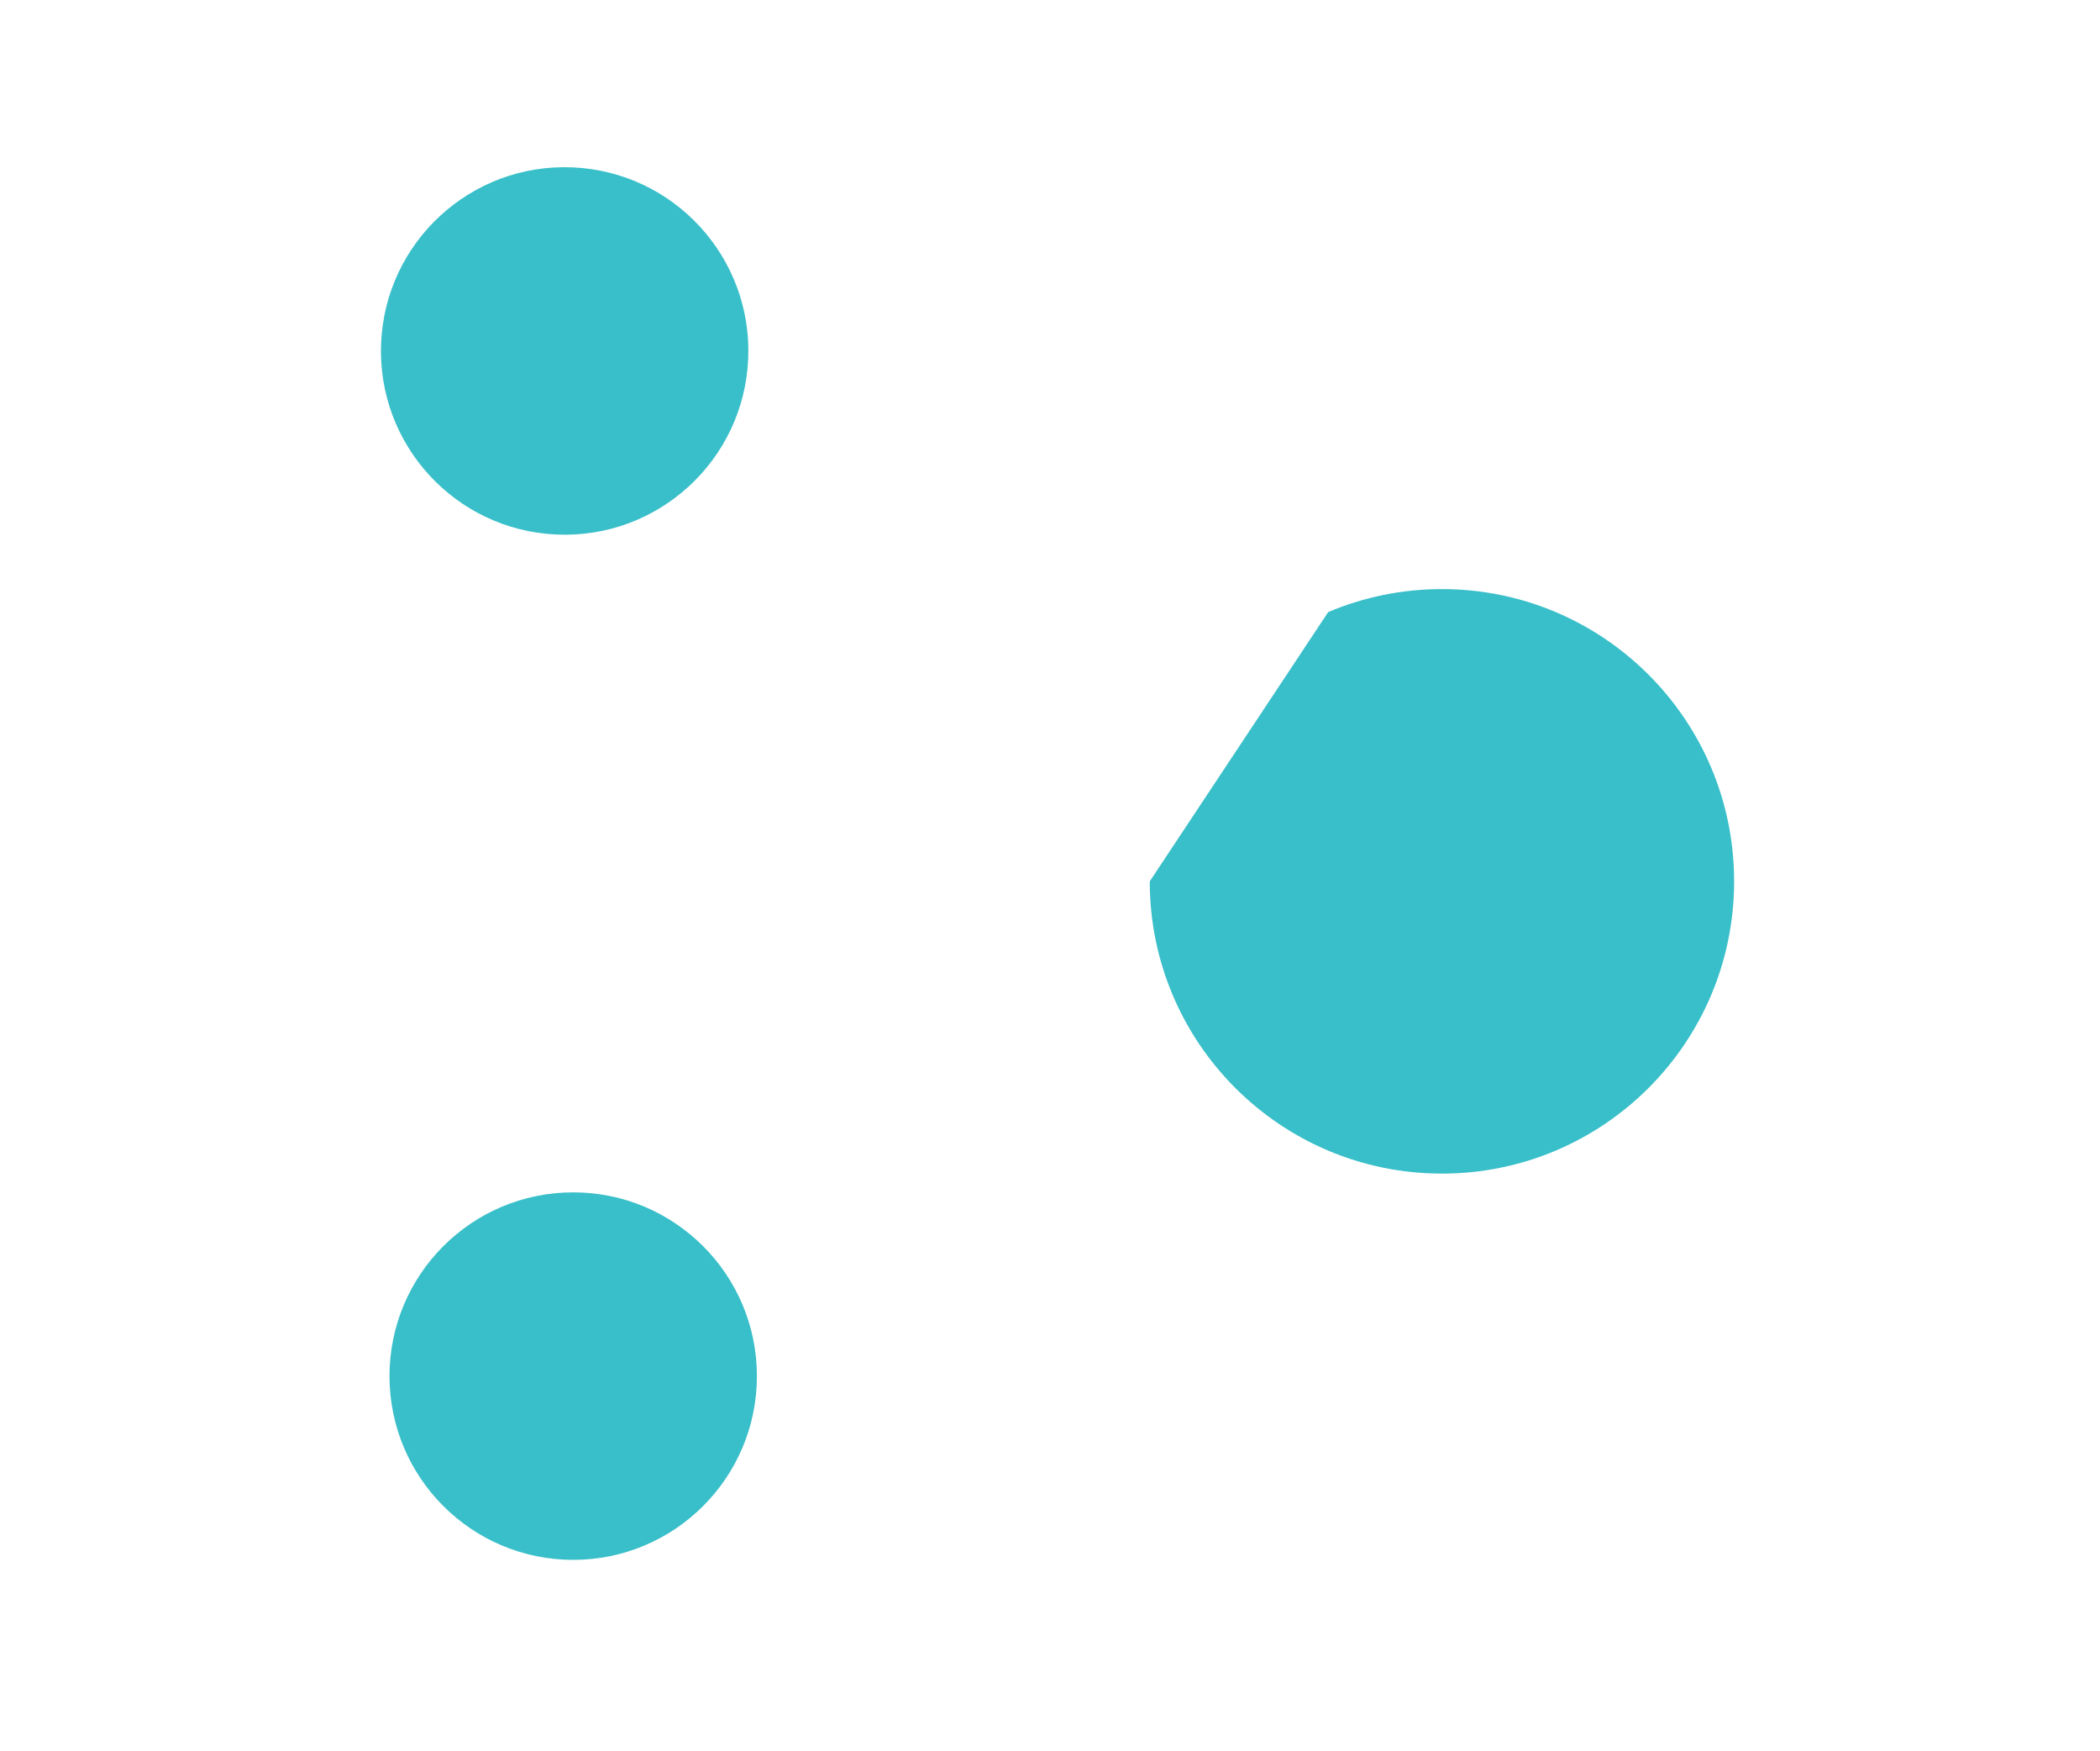
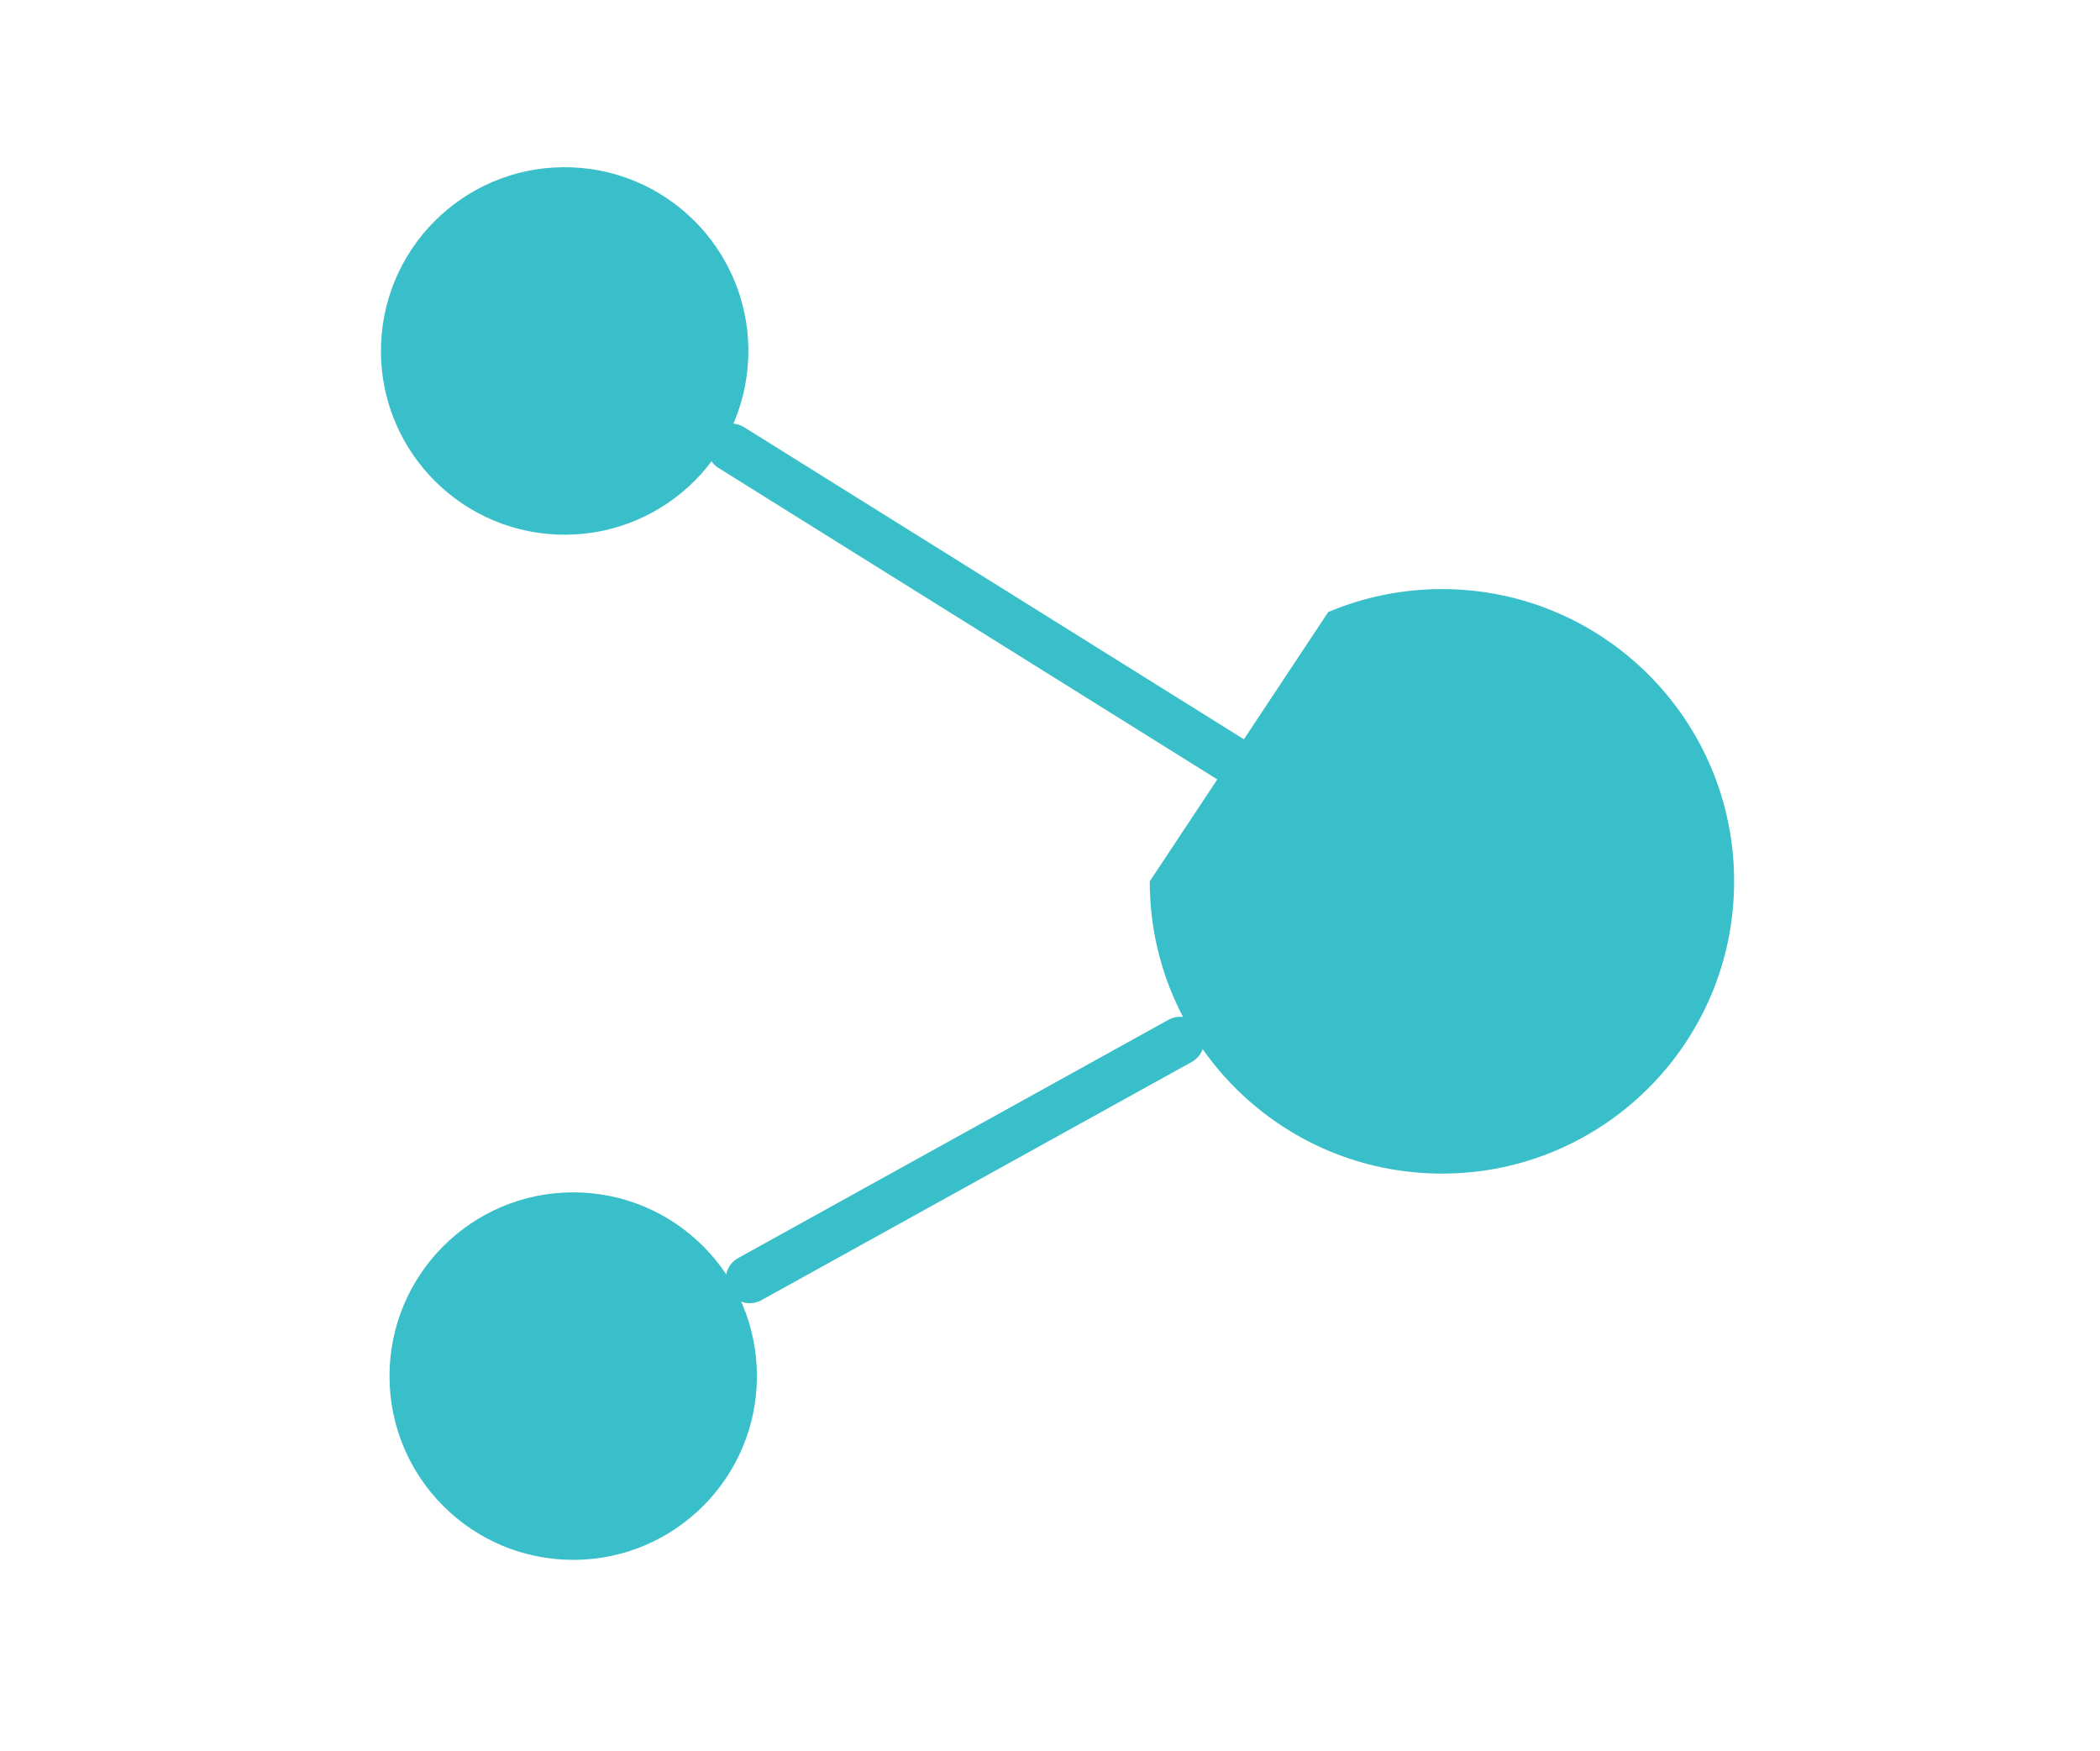
<svg xmlns="http://www.w3.org/2000/svg" version="1.1" id="Layer_1" x="0px" y="0px" viewBox="0 0 96 80" style="enable-background:new 0 0 96 80;" xml:space="preserve">
  <g>
    <rect style="fill:none;" width="96" height="80" />
    <g>
      <g>
        <path style="fill:#39BFC9;fill-width:2.2;fill-linecap:round;fill-linejoin:round;fill-miterlimit:10;" d="     M60.718,27.973c1.598-0.676,3.355-1.05,5.199-1.05c7.377,0,13.357,5.98,13.357,13.357s-5.98,13.357-13.357,13.357     S52.56,47.657,52.56,40.28" />
        <ellipse transform="matrix(0.0427 -0.9991 0.9991 0.0427 8.6839 41.1447)" style="fill:#39BFC9;fill-width:2.2;fill-linecap:round;fill-linejoin:round;fill-miterlimit:10;" cx="25.813" cy="16.041" rx="8.398" ry="8.398" />
        <circle style="fill:#39BFC9;fill-width:2.2;fill-linecap:round;fill-linejoin:round;fill-miterlimit:10;" cx="26.204" cy="62.892" r="8.398" />
-         <line style="fill:#39BFC9;fill-width:2.2;fill-linecap:round;fill-linejoin:round;fill-miterlimit:10;" x1="65.234" y1="40.308" x2="33.433" y2="20.457" />
-         <line style="fill:#39BFC9;fill-width:2.2;fill-linecap:round;fill-linejoin:round;fill-miterlimit:10;" x1="53.946" y1="47.571" x2="34.276" y2="58.459" />
+         <line style="stroke:#39BFC9;stroke-width:2.2;stroke-linecap:round;stroke-linejoin:round;stroke-miterlimit:10;" x1="65.234" y1="40.308" x2="33.433" y2="20.457" />
+         <line style="stroke:#39BFC9;stroke-width:2.2;stroke-linecap:round;stroke-linejoin:round;stroke-miterlimit:10;" x1="53.946" y1="47.571" x2="34.276" y2="58.459" />
      </g>
    </g>
  </g>
</svg>
